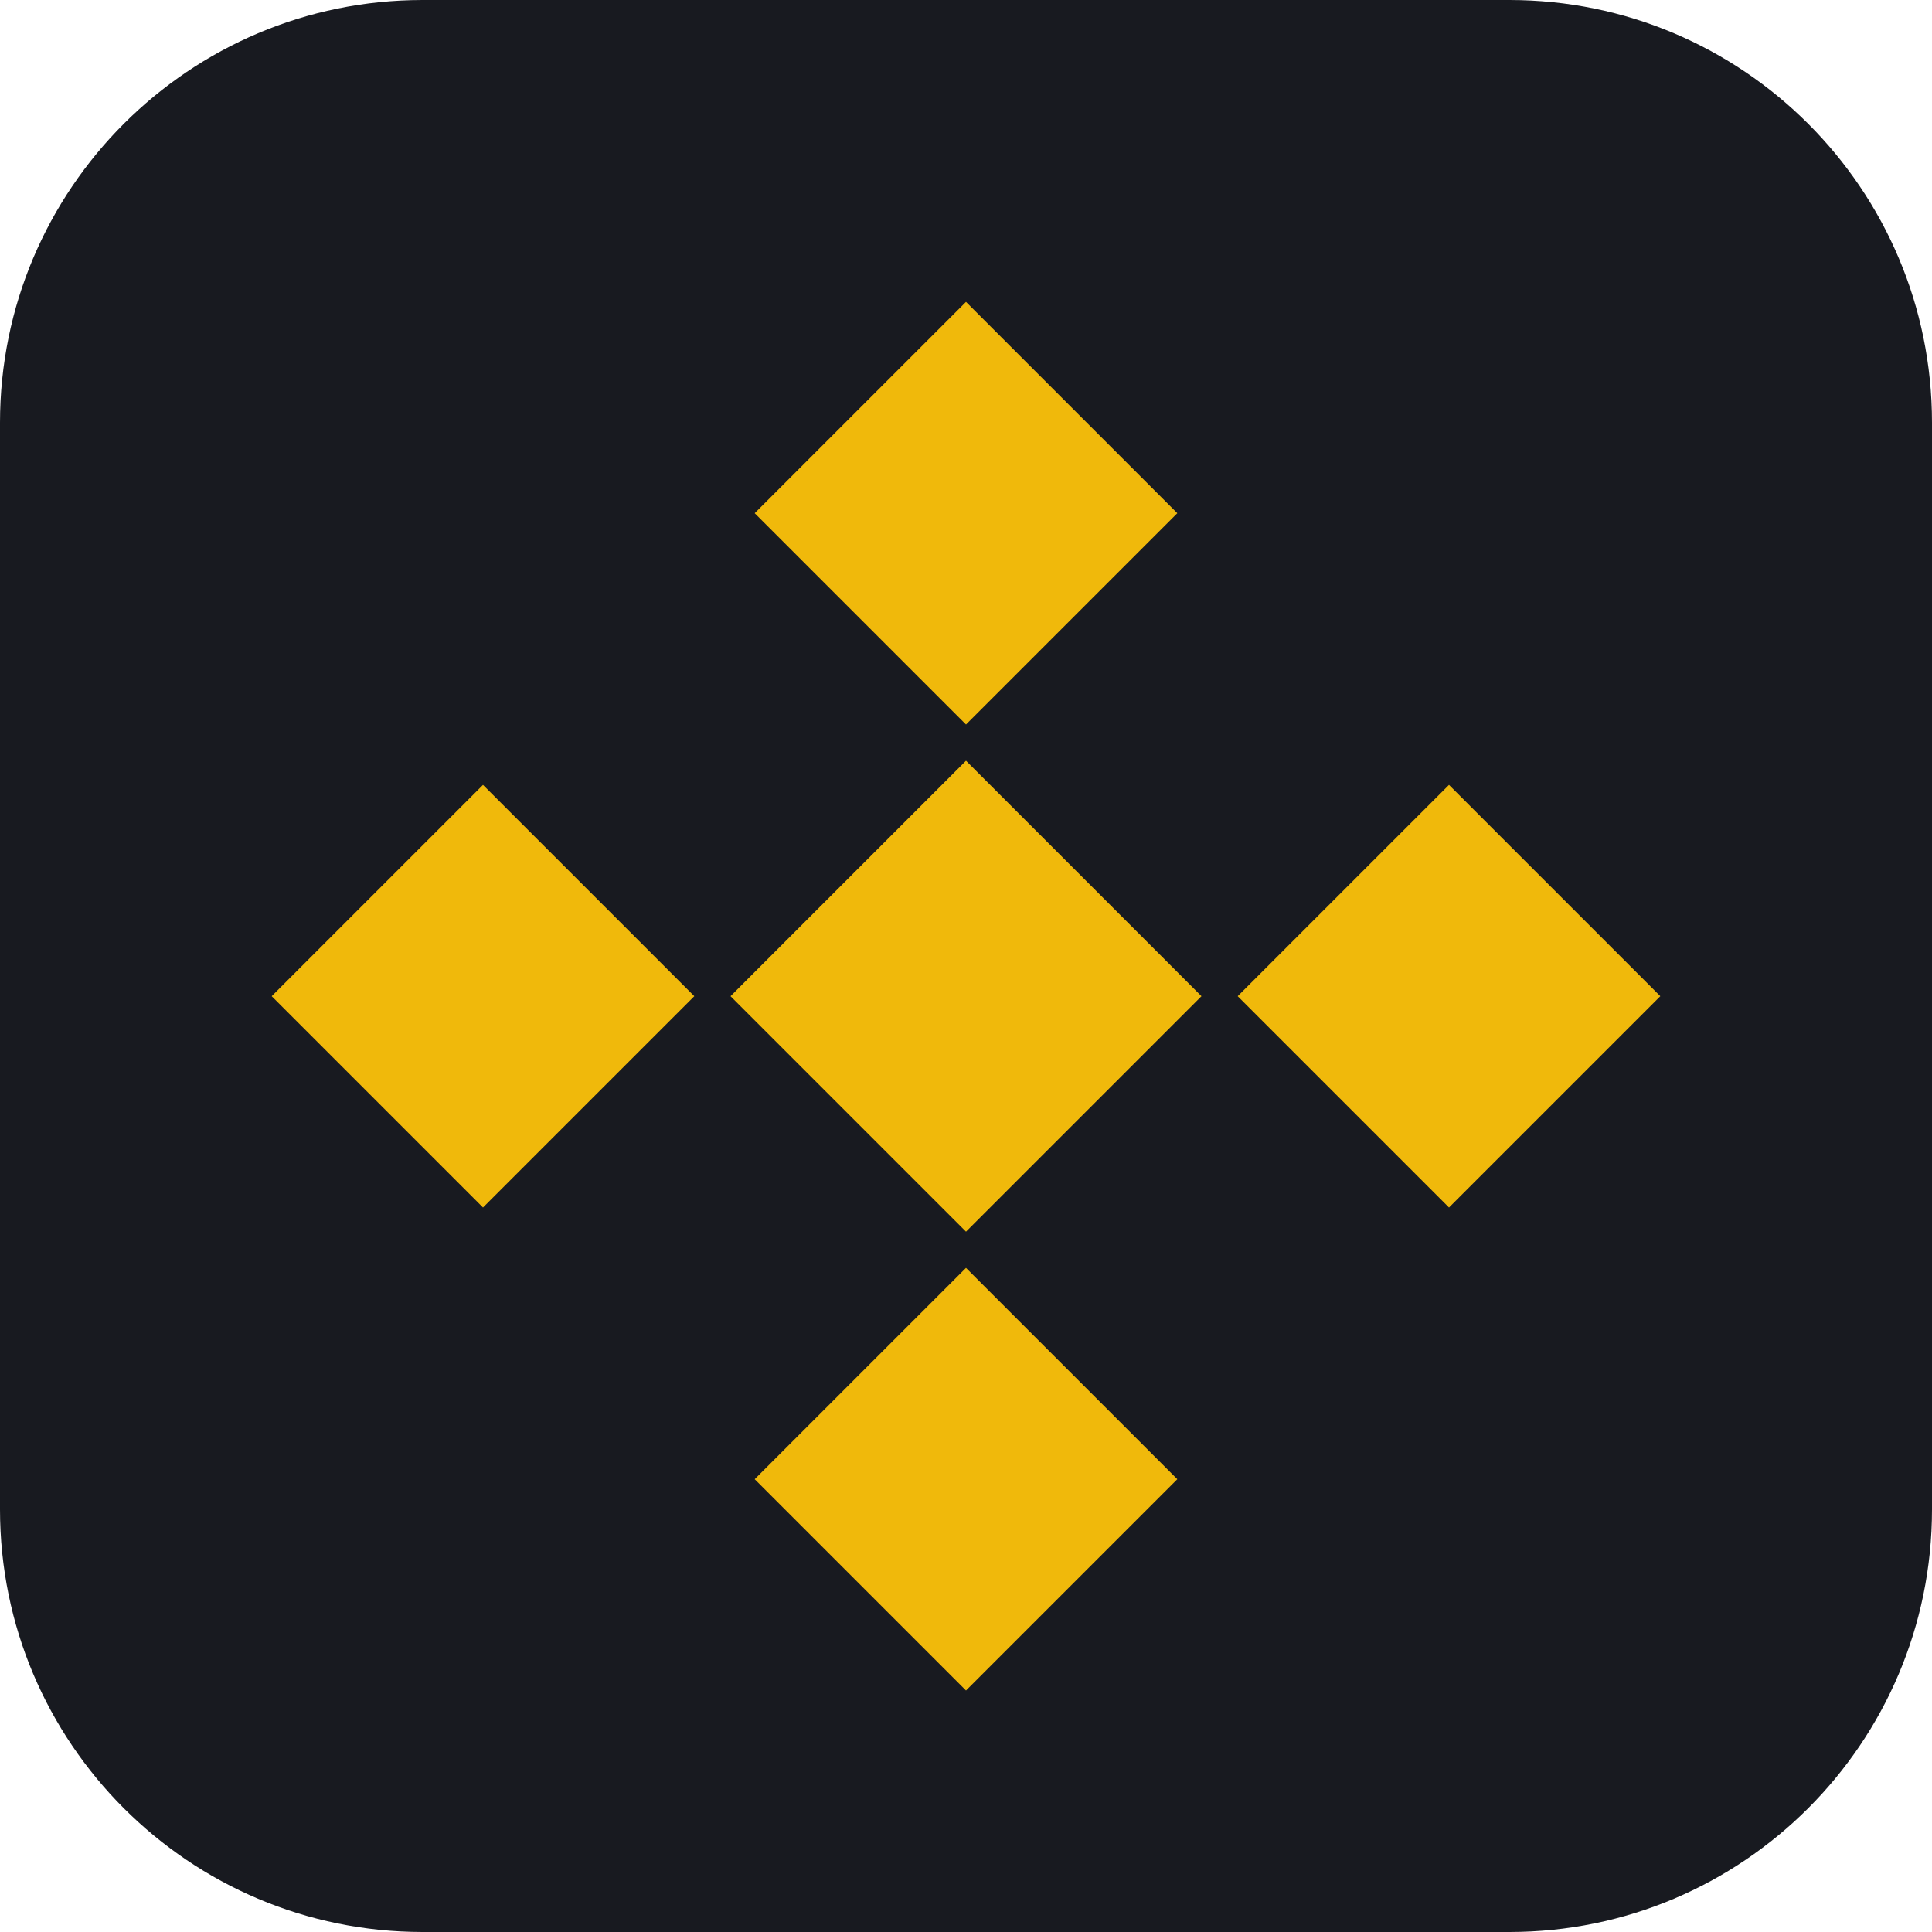
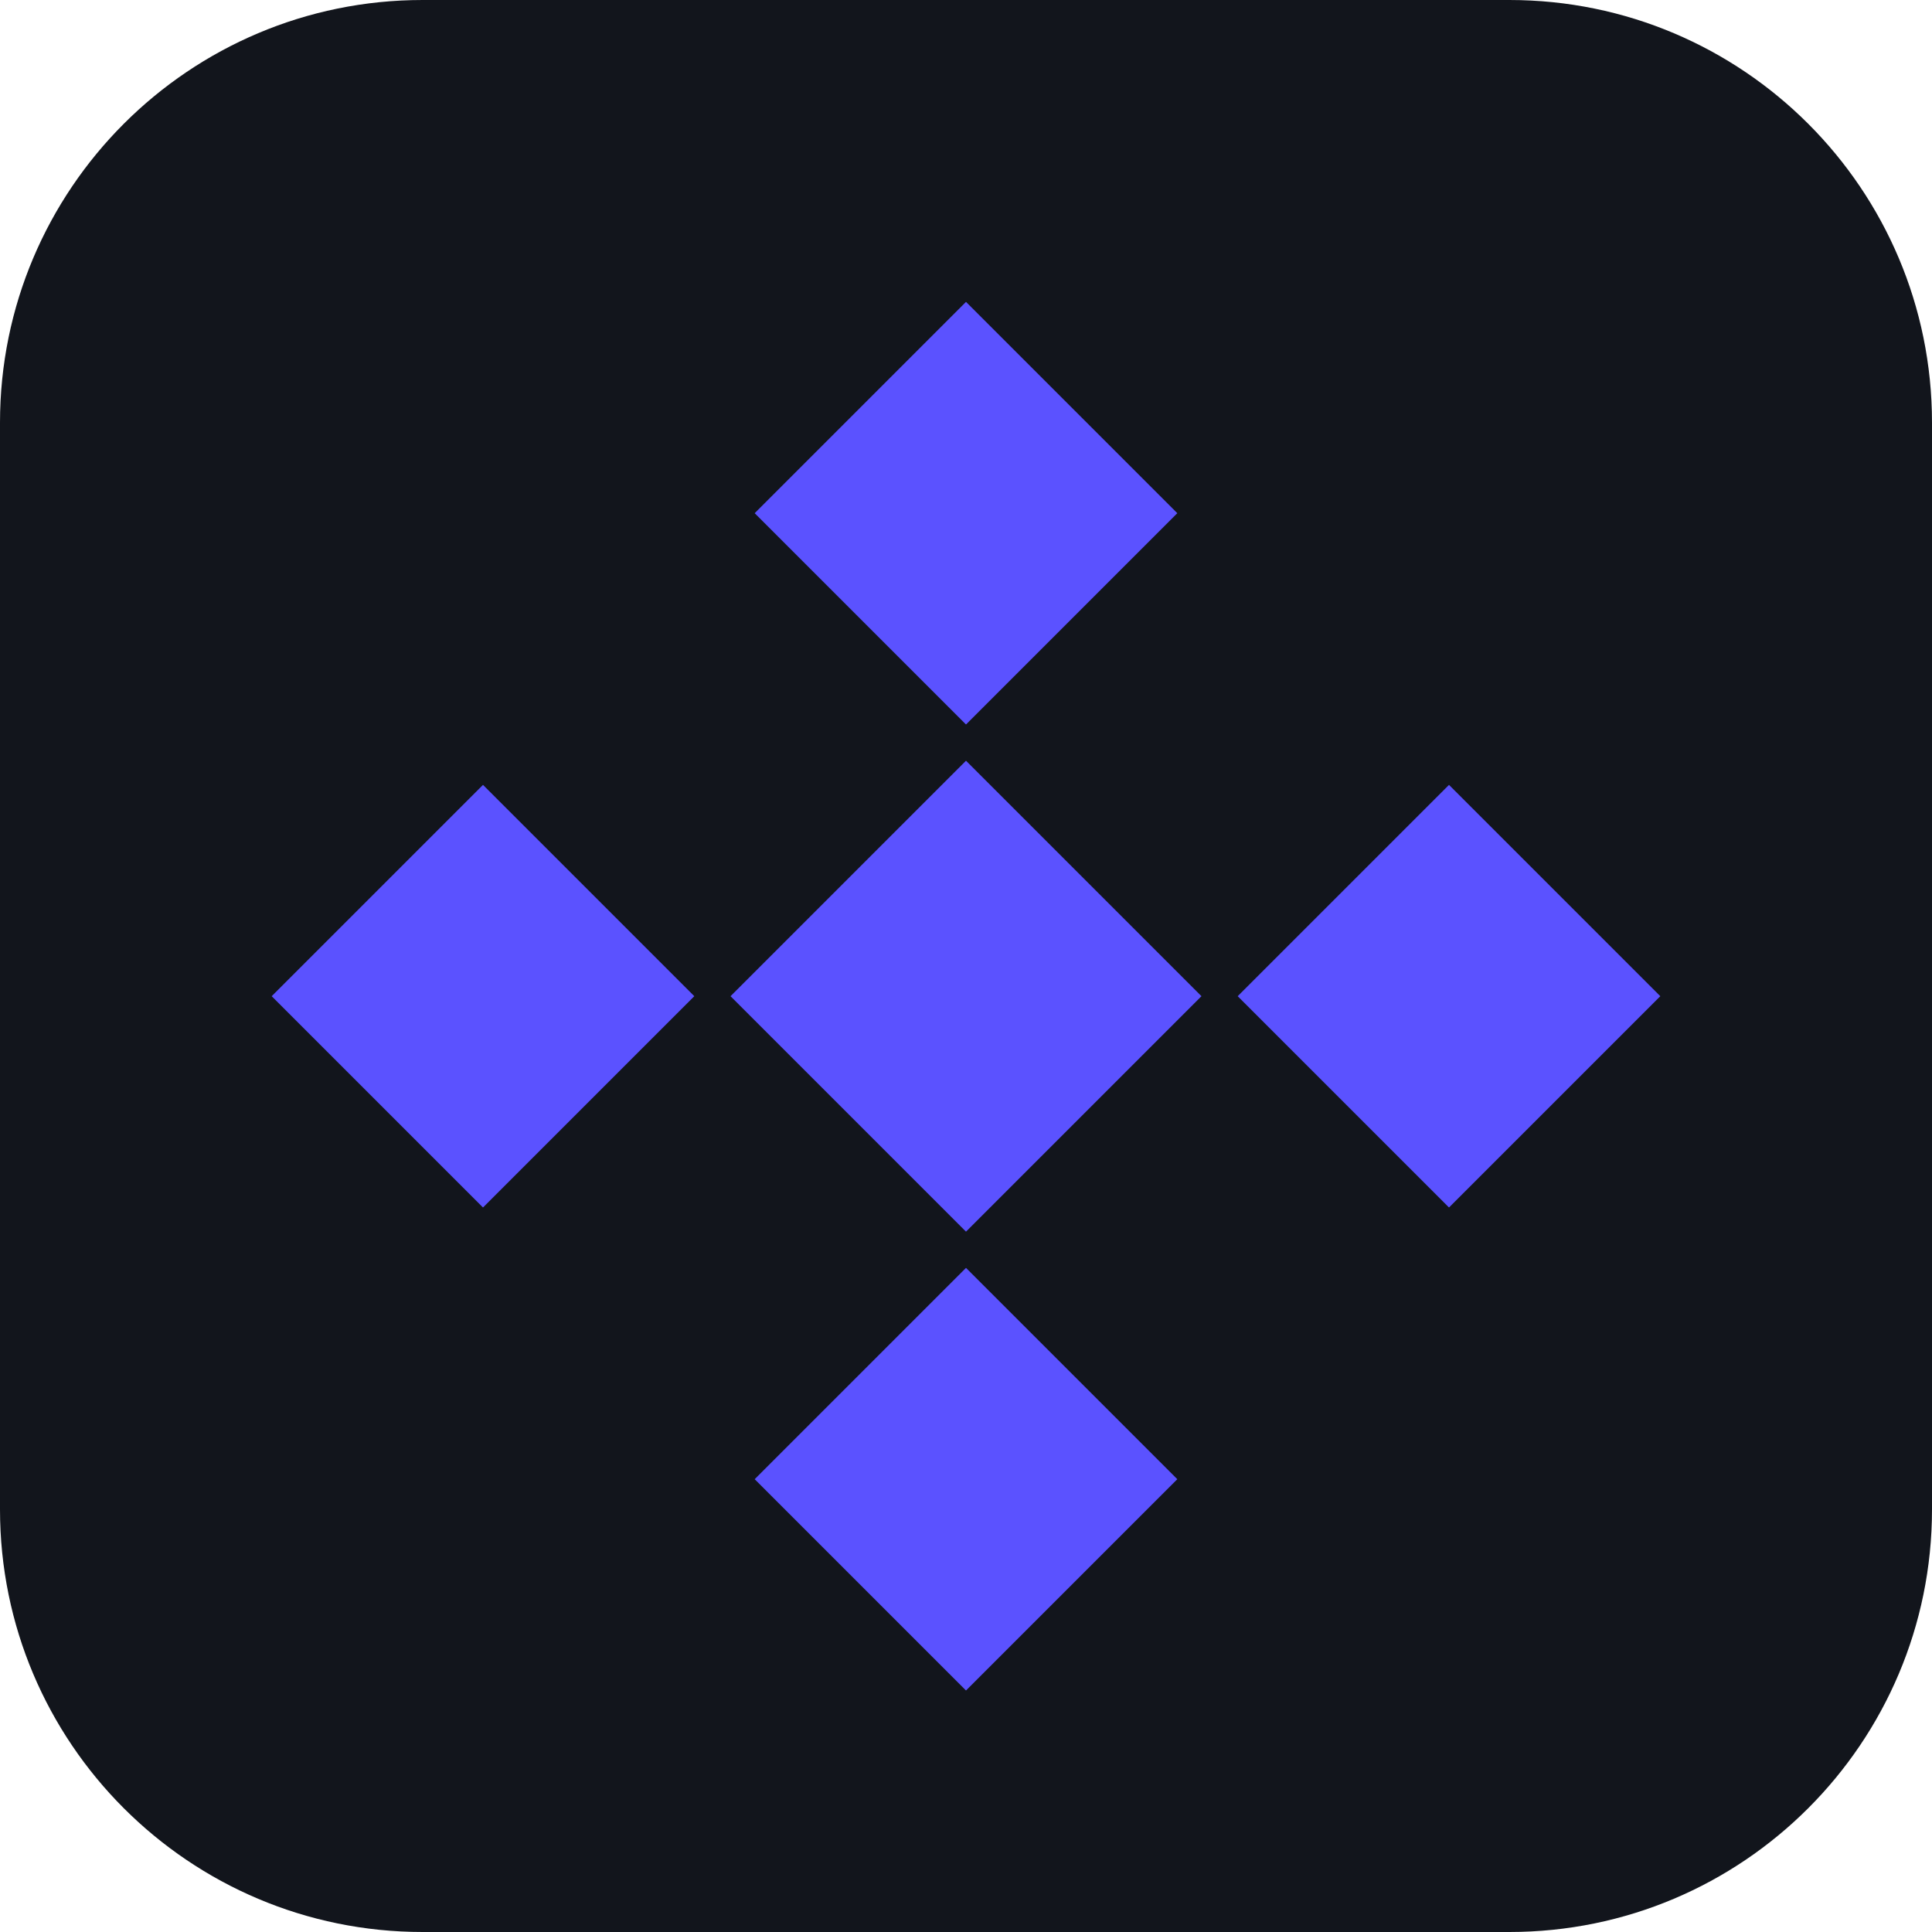
<svg xmlns="http://www.w3.org/2000/svg" viewBox="0 0 64 64">
-   <rect width="64" height="64" rx="14" fill="#181a20" />
-   <g fill="#f0b90b">
+   <rect width="64" height="64" rx="14" fill="#12151c" />
+   <g fill="#5b52ff">
    <path d="M32 10 39 17 32 24 25 17Z" />
    <path d="M16 26 23 33 16 40 9 33Z" />
    <path d="M48 26 55 33 48 40 41 33Z" />
    <path d="M32 42 39 49 32 56 25 49Z" />
    <path d="M32 25.2 39.8 33 32 40.8 24.2 33Z" />
  </g>
</svg>
